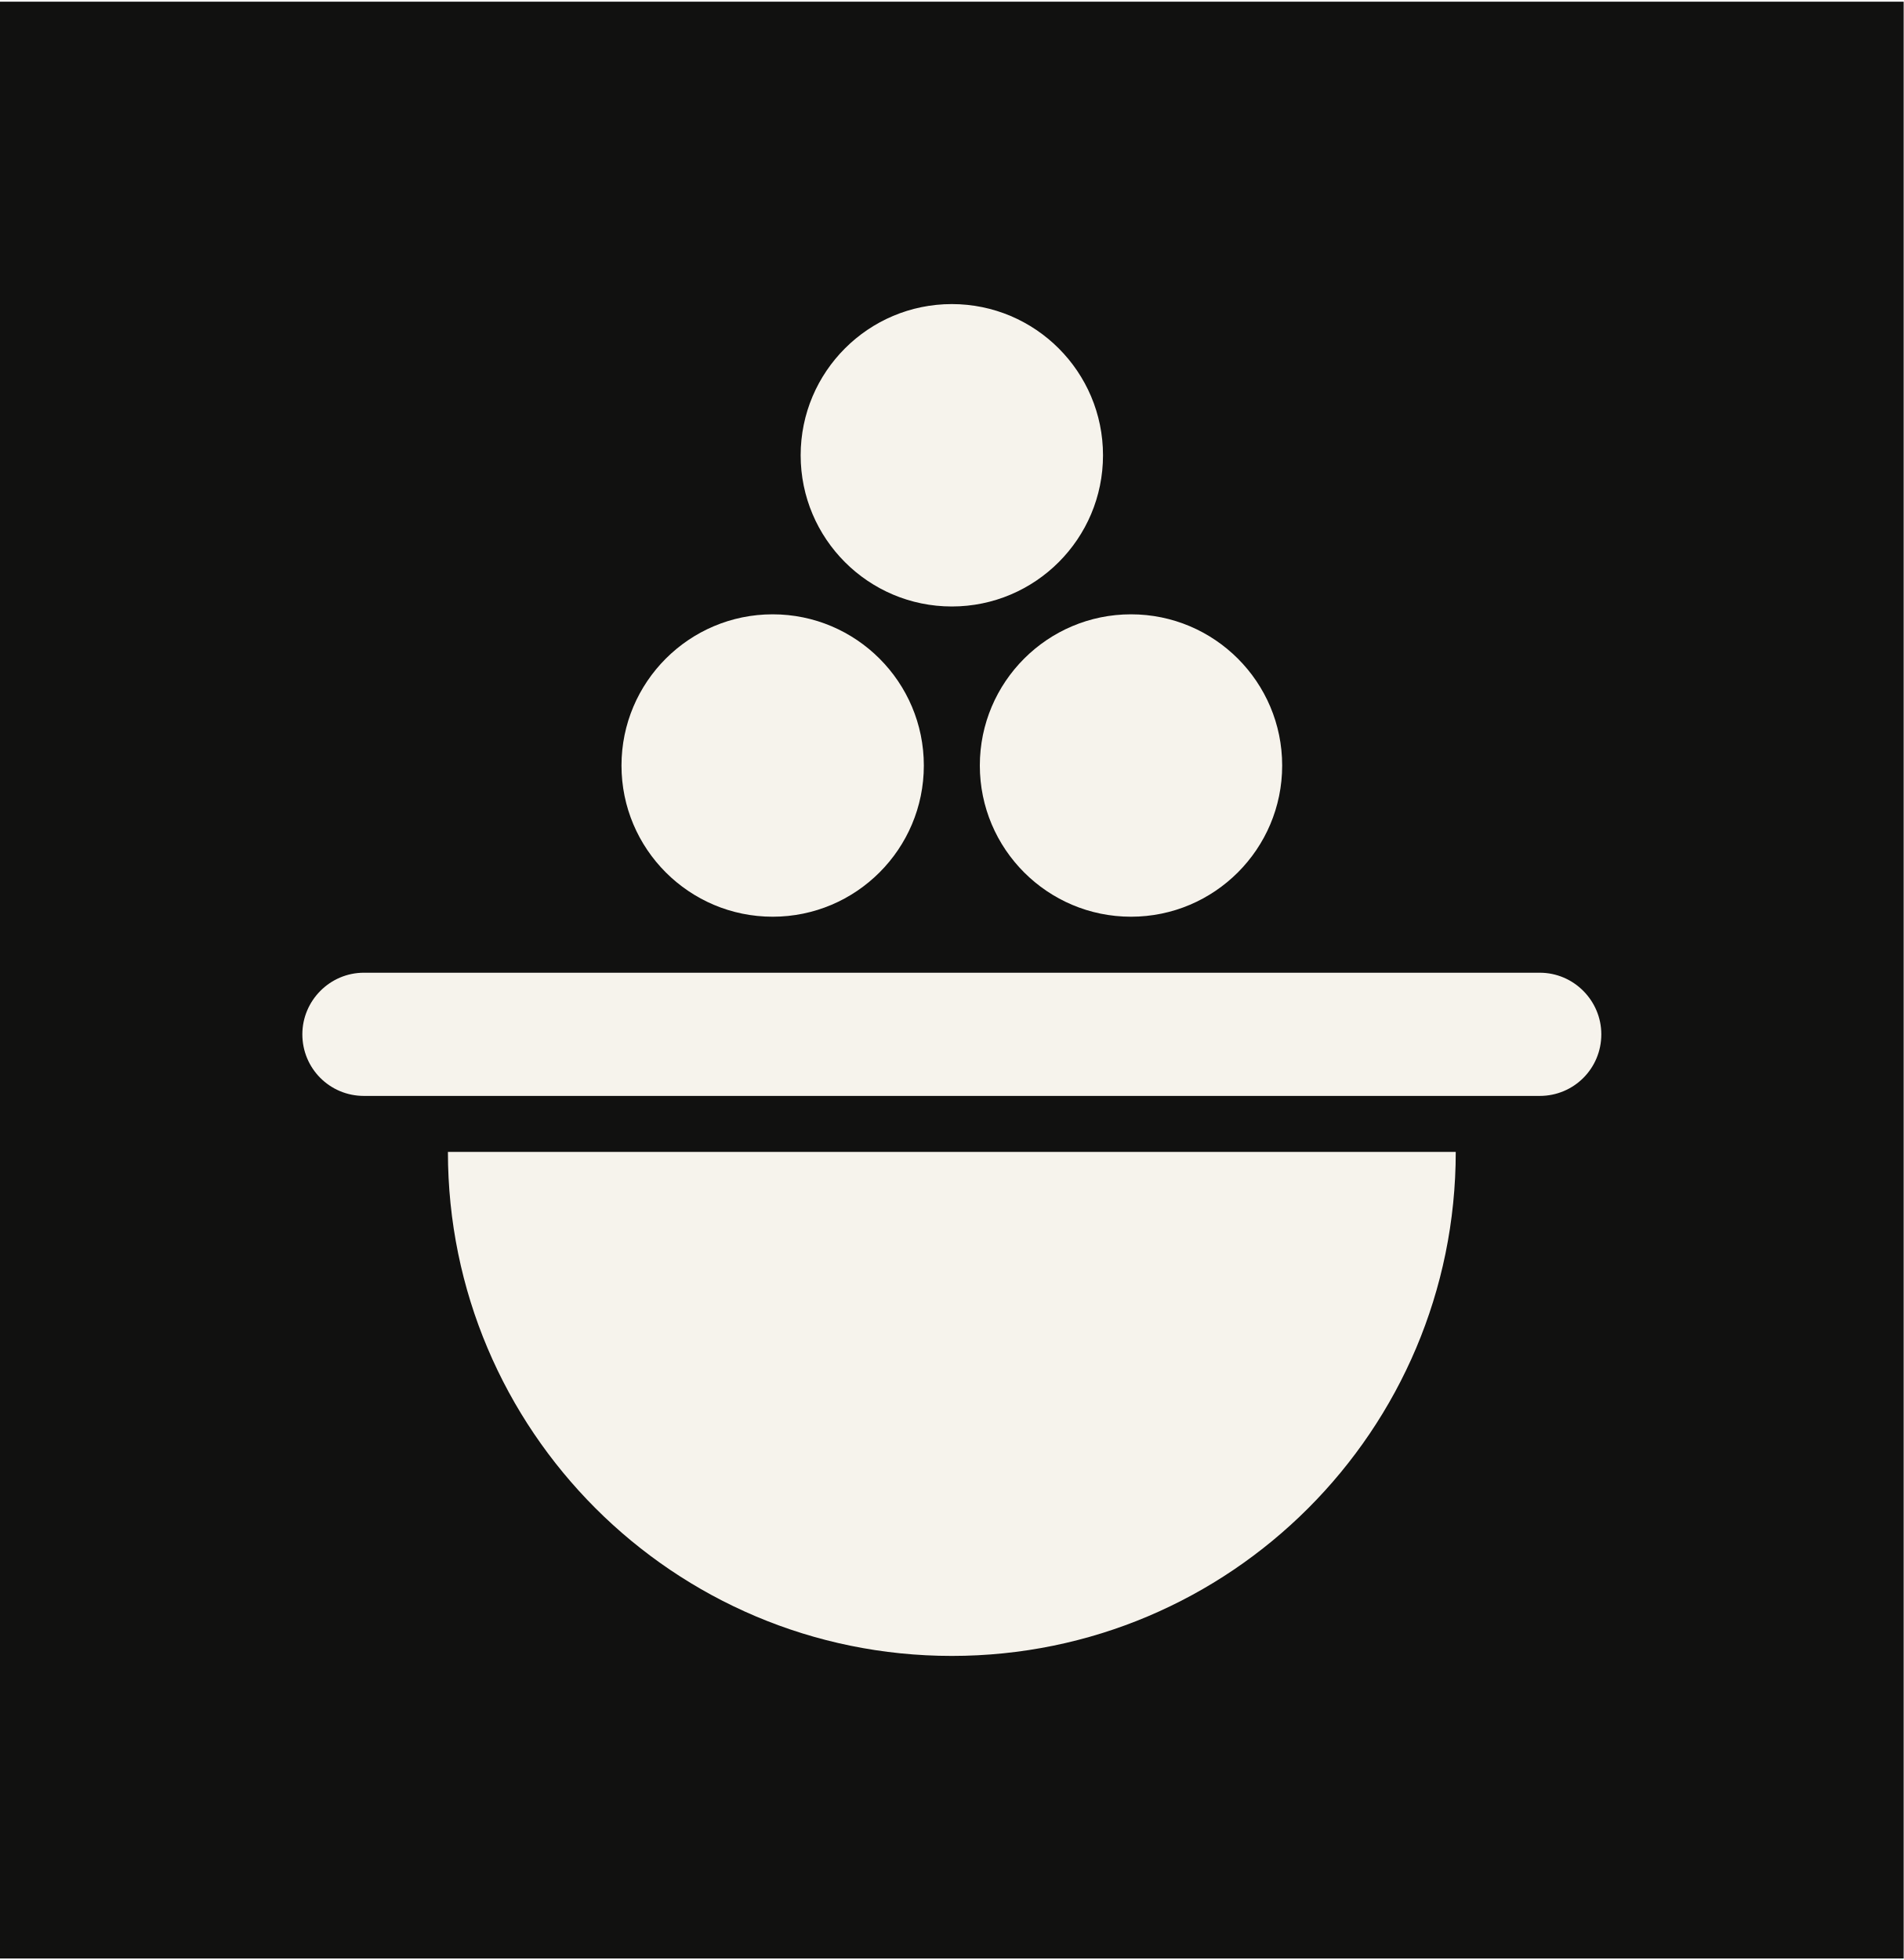
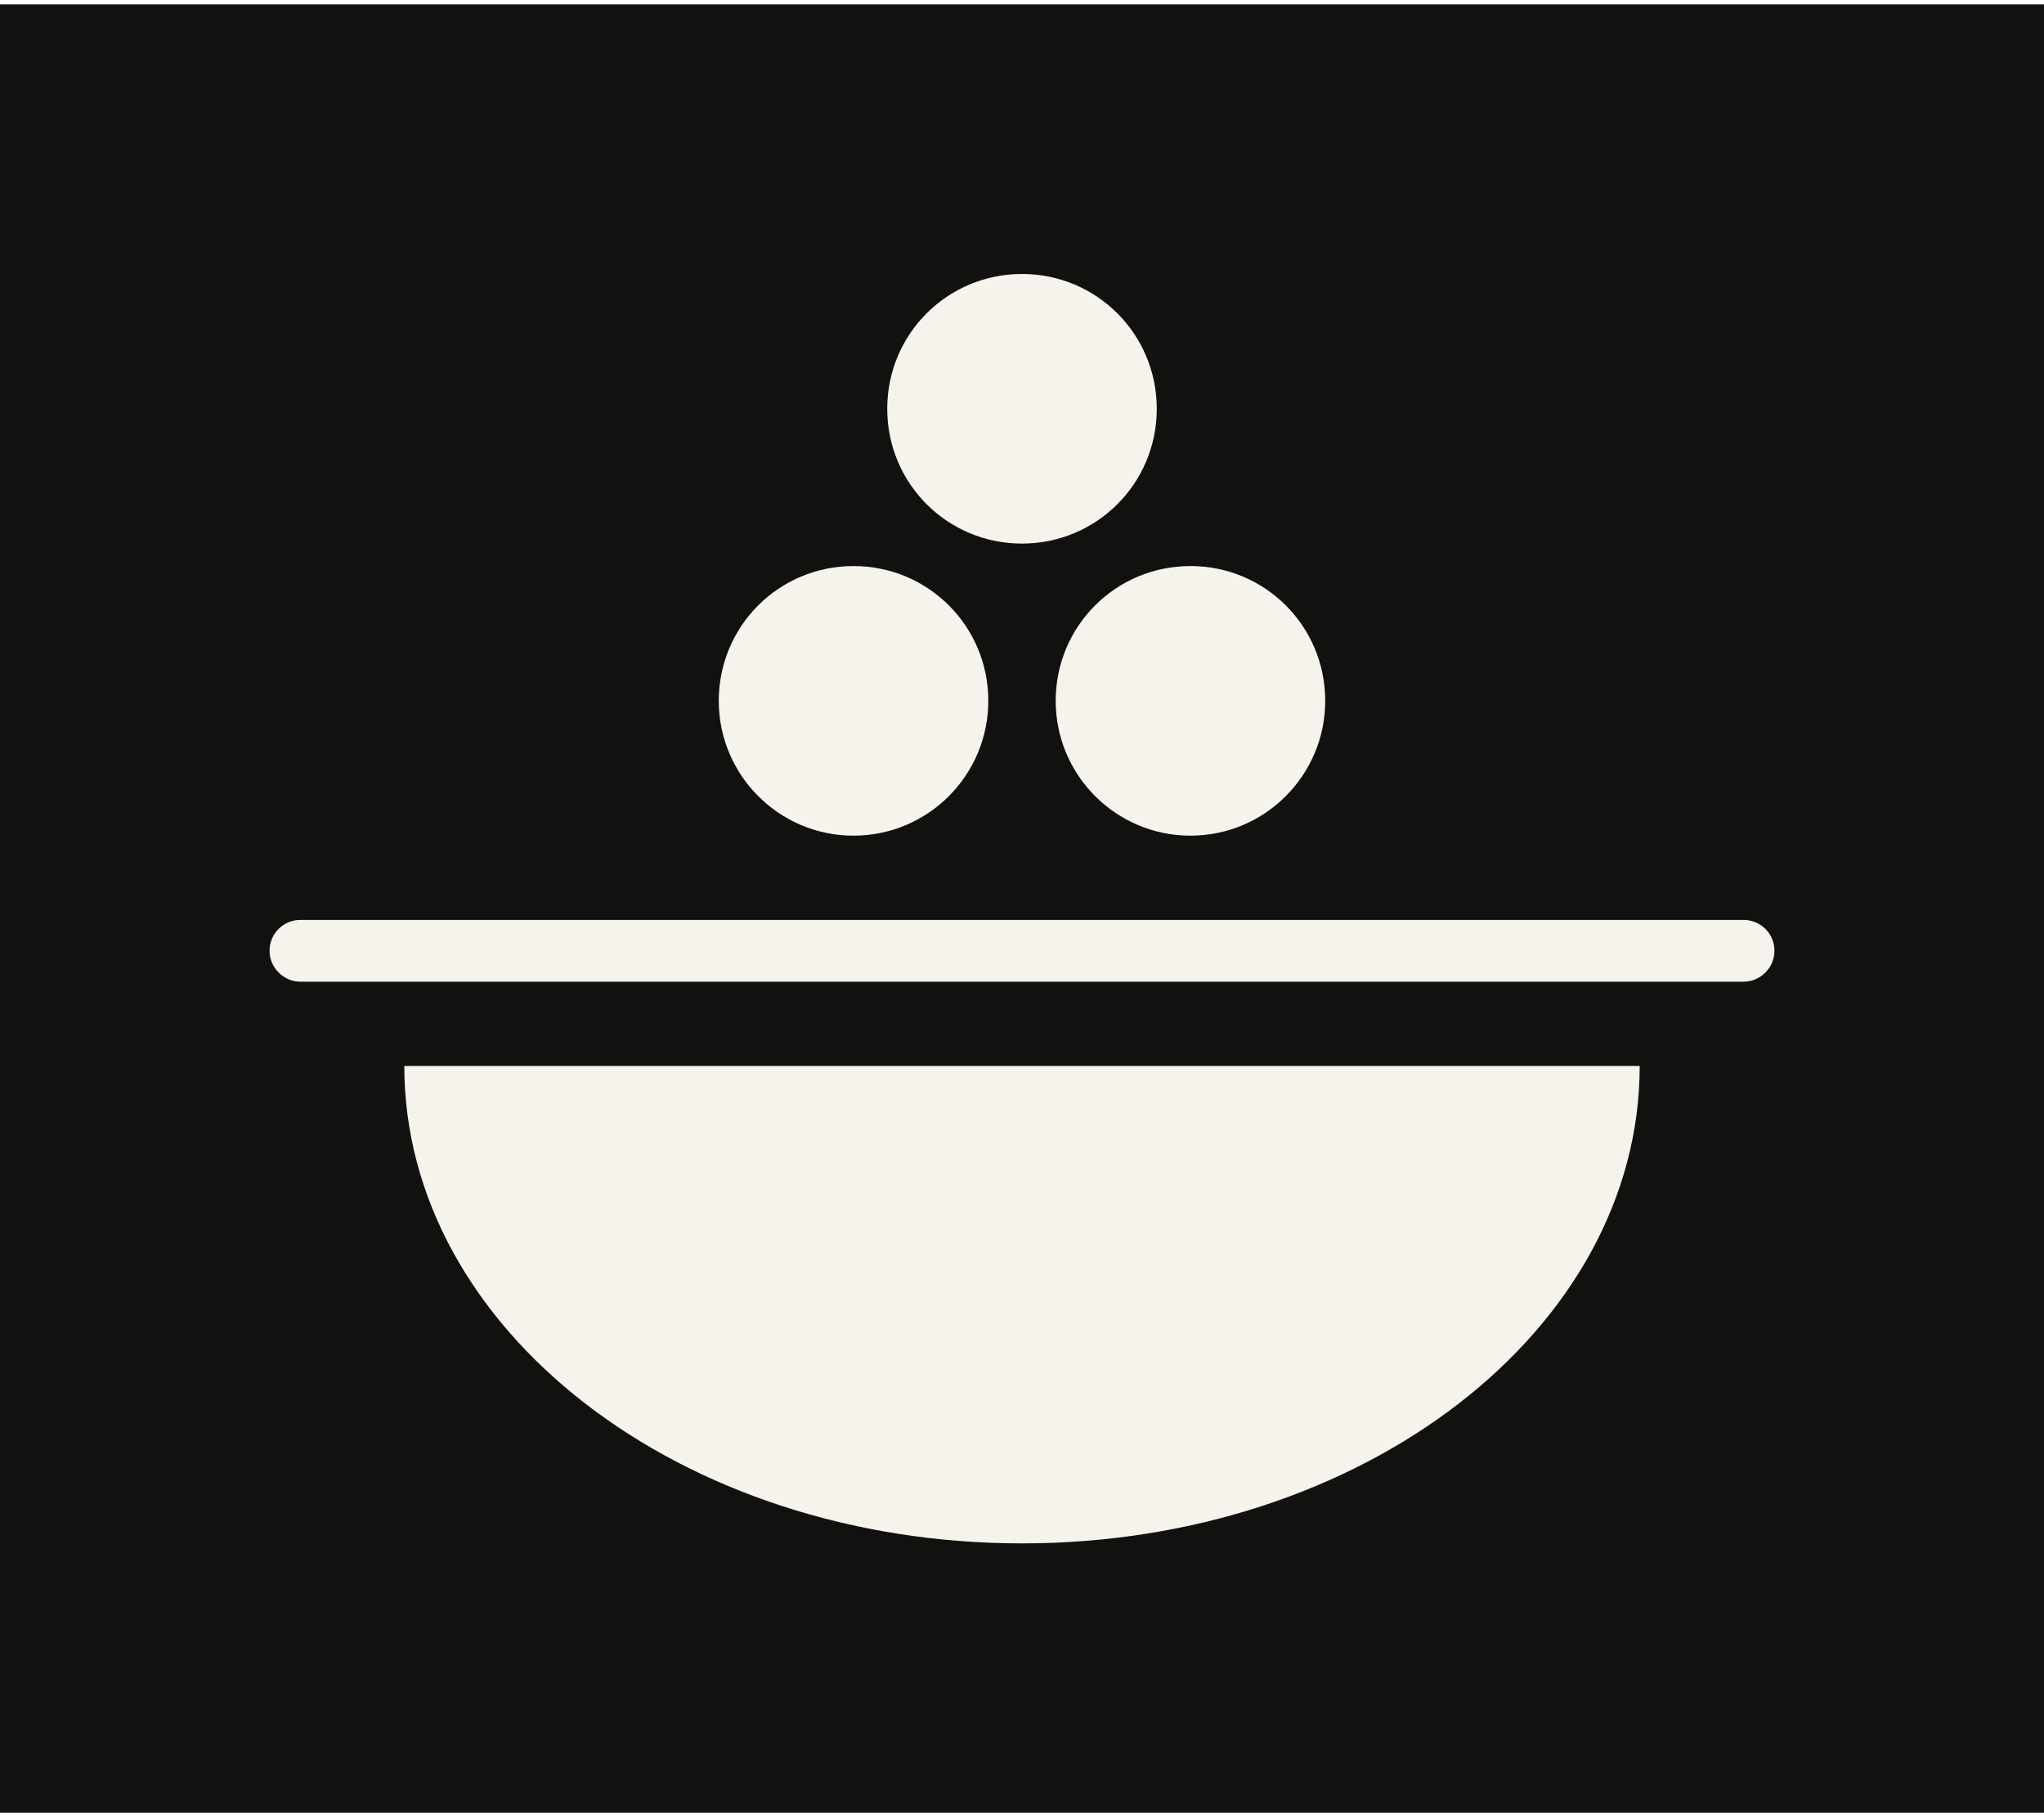
- <svg xmlns="http://www.w3.org/2000/svg" viewBox="0 0 34.00 34.94" width="34" height="35" role="img" aria-label="Base mark">
-   <rect width="34" height="34.943" rx="0" fill="#111110" />
-   <path fill="#F6F3EC" d="M6.5 17.34L27.5 17.34C28.11 17.34 28.6 17.84 28.6 18.44L28.6 18.44C28.6 19.05 28.11 19.54 27.5 19.54L6.5 19.54C5.89 19.54 5.4 19.05 5.4 18.44L5.4 18.44C5.4 17.84 5.89 17.34 6.5 17.34ZM8 20.54L26 20.54C26 25.51 21.97 29.54 17 29.54C12.03 29.54 8 25.51 8 20.54ZM16.5 13.64C16.5 15.13 15.29 16.34 13.8 16.34C12.31 16.34 11.1 15.13 11.1 13.64C11.1 12.15 12.31 10.94 13.8 10.94C15.29 10.94 16.5 12.15 16.5 13.64ZM22.9 13.64C22.9 15.13 21.69 16.34 20.2 16.34C18.71 16.34 17.5 15.13 17.5 13.64C17.5 12.15 18.71 10.94 20.2 10.94C21.69 10.94 22.9 12.15 22.9 13.64ZM19.7 8.1C19.7 9.59 18.49 10.8 17 10.8C15.51 10.8 14.3 9.59 14.3 8.1C14.3 6.61 15.51 5.4 17 5.4C18.49 5.4 19.7 6.61 19.7 8.1Z" />
+ <svg xmlns="http://www.w3.org/2000/svg" viewBox="0 0 36.40 32.20" width="36" height="32" role="img" aria-label="Base mark">
+   <rect width="36.4" height="32.196" rx="0" fill="#111110" />
+   <path fill="#F6F3EC" d="M5.35 16.3L31.05 16.3C31.35 16.3 31.6 16.54 31.6 16.85L31.6 16.85C31.6 17.15 31.35 17.4 31.05 17.4L5.35 17.4C5.05 17.4 4.8 17.15 4.8 16.85L4.8 16.85C4.8 16.54 5.05 16.3 5.35 16.3ZM7.2 18.9L29.2 18.9C29.2 23.59 24.28 27.4 18.2 27.4C12.12 27.4 7.2 23.59 7.2 18.9ZM17.6 12.4C17.6 13.72 16.53 14.8 15.2 14.8C13.87 14.8 12.8 13.72 12.8 12.4C12.8 11.07 13.87 10 15.2 10C16.53 10 17.6 11.07 17.6 12.4ZM23.6 12.4C23.6 13.72 22.53 14.8 21.2 14.8C19.87 14.8 18.8 13.72 18.8 12.4C18.8 11.07 19.87 10 21.2 10C22.53 10 23.6 11.07 23.6 12.4ZM20.6 7.2C20.6 8.53 19.53 9.6 18.2 9.6C16.87 9.6 15.8 8.53 15.8 7.2C15.8 5.87 16.87 4.8 18.2 4.8C19.53 4.8 20.6 5.87 20.6 7.2Z" />
</svg>
